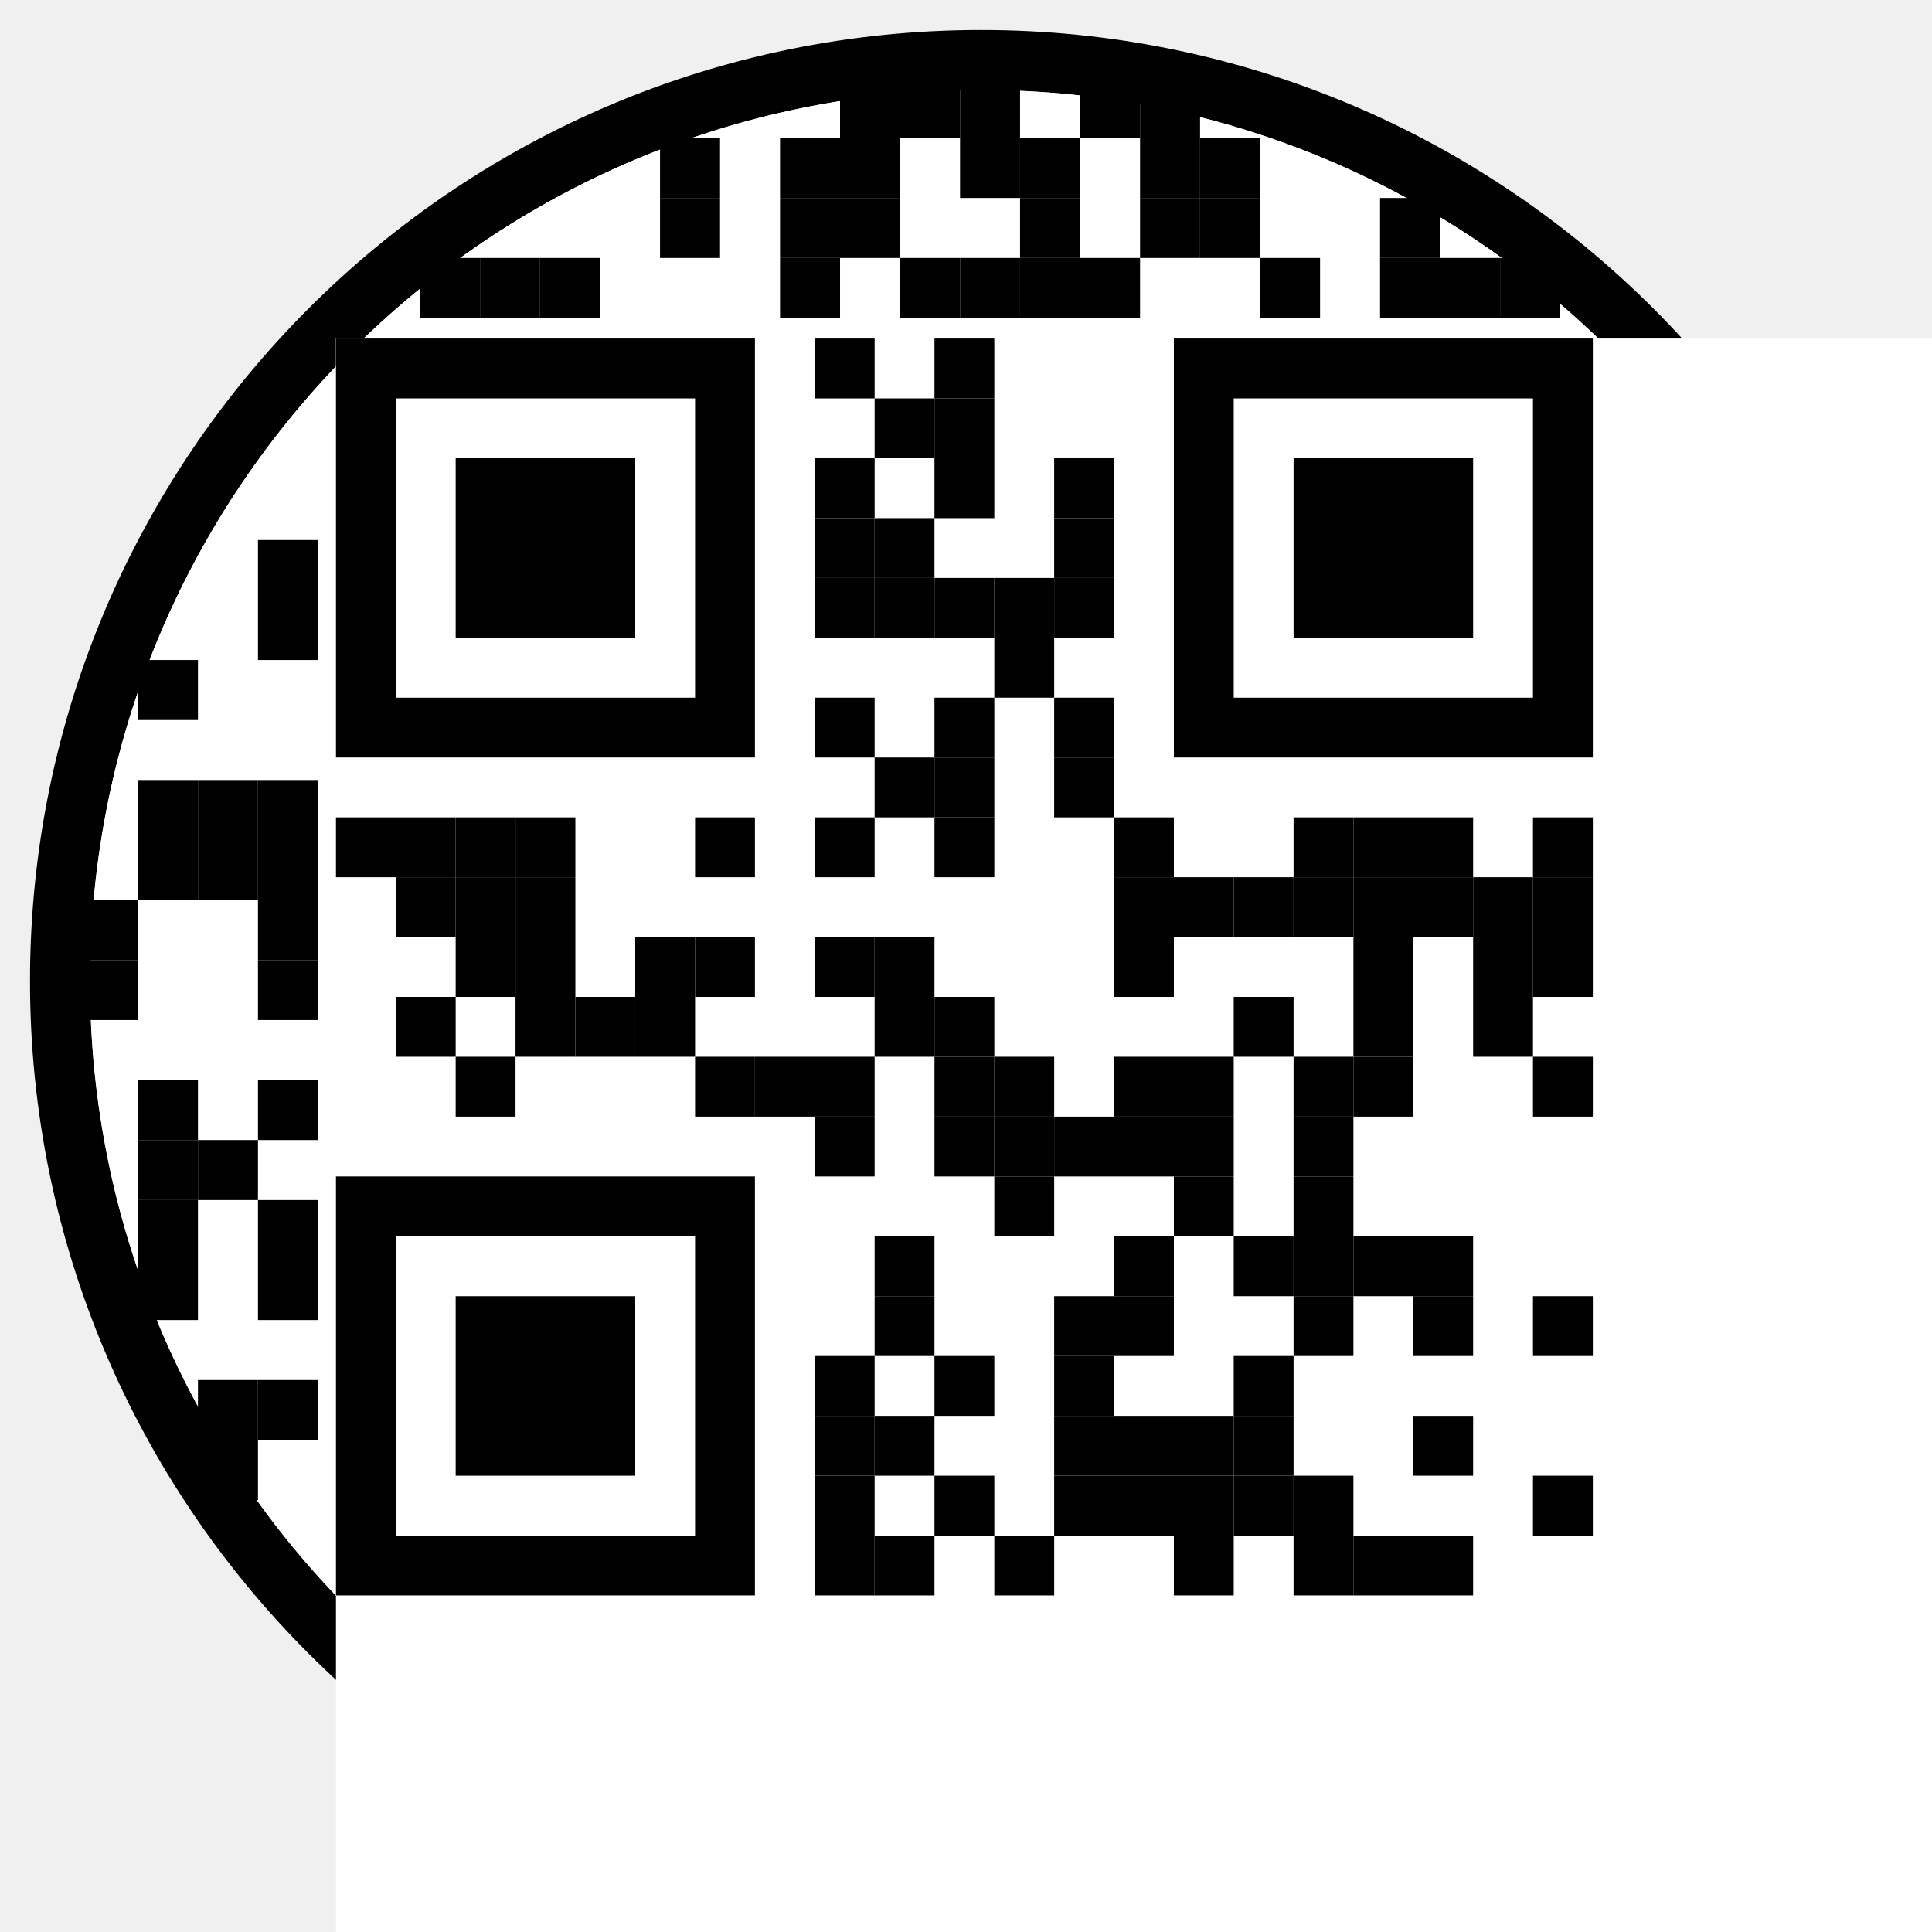
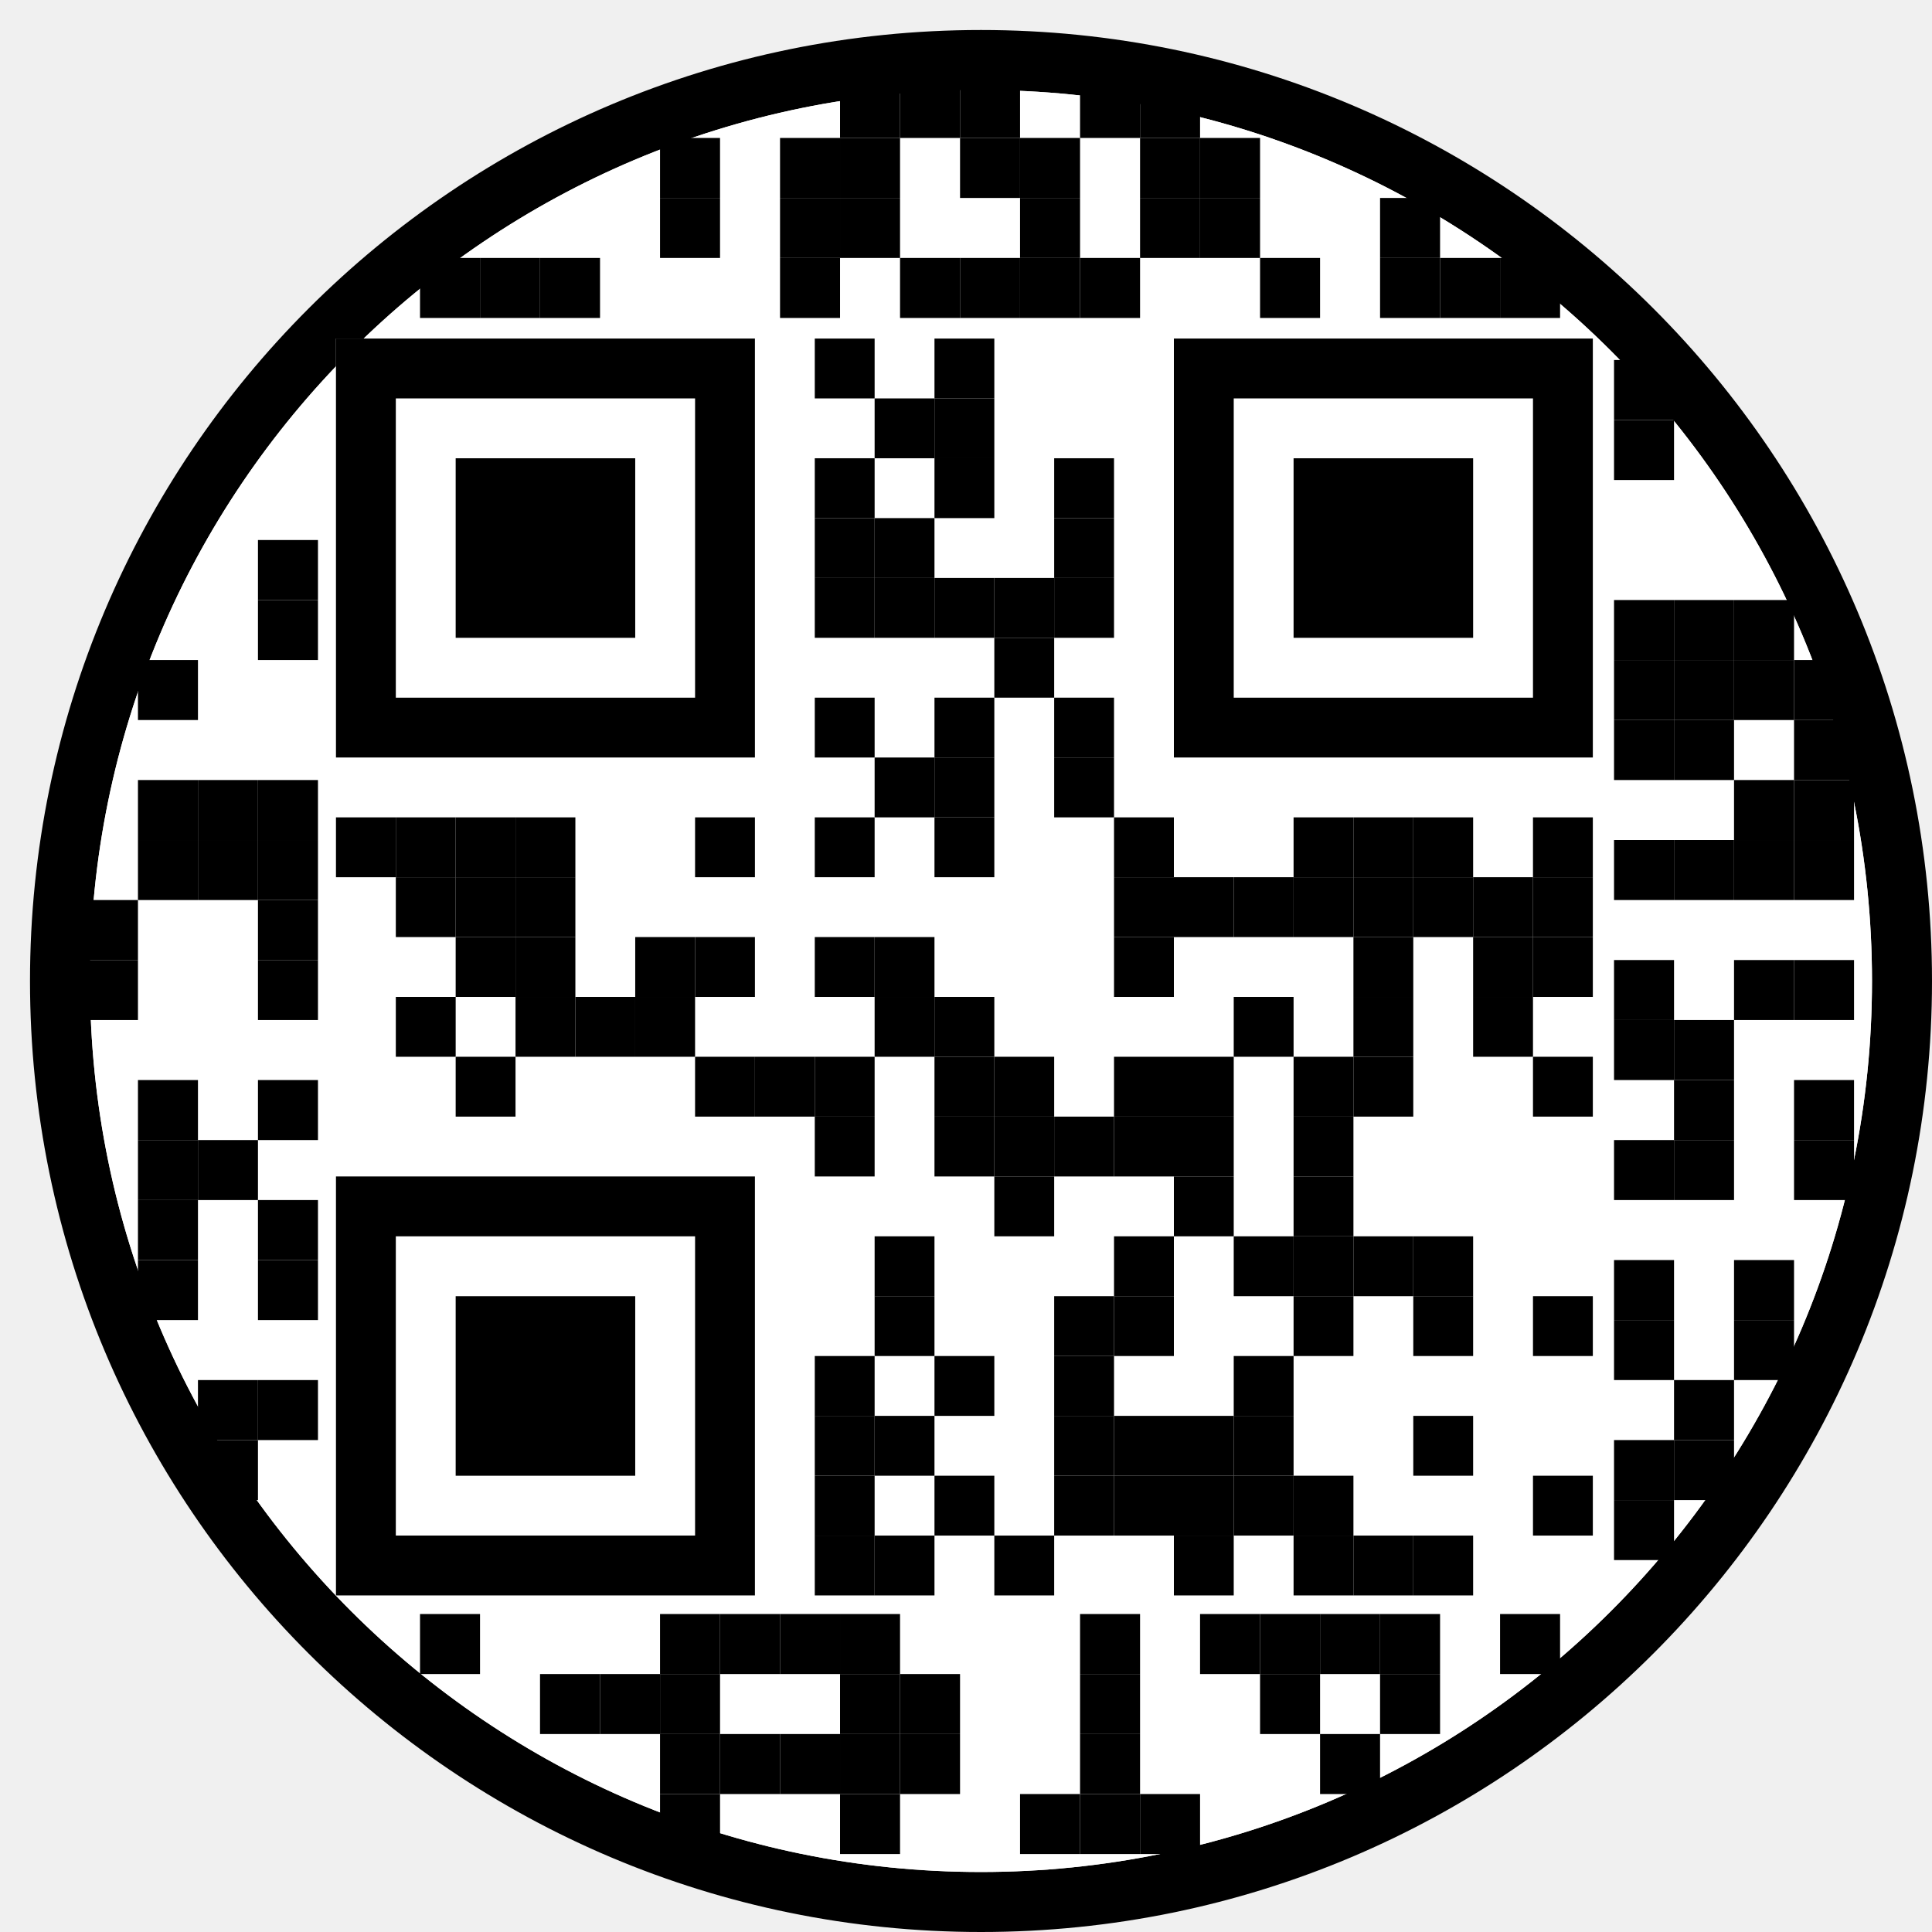
<svg xmlns="http://www.w3.org/2000/svg" height="1352.336" width="1352.336">
  <circle cx="686.668" cy="686.668" fill="#ffffff00" r="644.668" stroke="#000000" stroke-width="42" />
  <circle cx="686.668" cy="686.668" fill="#ffffff" r="623.668" />
  <rect fill="#000000" height="42" opacity="1" transform="rotate(0)" width="42" x="180.568" y="378" />
  <rect fill="#000000" height="42" opacity="1" transform="rotate(0)" width="42" x="180.568" y="420" />
  <rect fill="#000000" height="42" opacity="1" transform="rotate(0)" width="42" x="180.568" y="546" />
  <rect fill="#000000" height="42" opacity="1" transform="rotate(0)" width="42" x="180.568" y="588" />
  <rect fill="#000000" height="42" opacity="1" transform="rotate(0)" width="42" x="180.568" y="630" />
  <rect fill="#000000" height="42" opacity="1" transform="rotate(0)" width="42" x="180.568" y="672" />
  <rect fill="#000000" height="42" opacity="1" transform="rotate(0)" width="42" x="180.568" y="756" />
  <rect fill="#000000" height="42" opacity="1" transform="rotate(0)" width="42" x="180.568" y="840" />
  <rect fill="#000000" height="42" opacity="1" transform="rotate(0)" width="42" x="180.568" y="882" />
  <rect fill="#000000" height="42" opacity="1" transform="rotate(0)" width="42" x="180.568" y="966" />
  <rect fill="#000000" height="42" opacity="1" transform="rotate(0)" width="42" x="138.568" y="546" />
  <rect fill="#000000" height="42" opacity="1" transform="rotate(0)" width="42" x="138.568" y="588" />
  <rect fill="#000000" height="42" opacity="1" transform="rotate(0)" width="42" x="138.568" y="798" />
  <rect fill="#000000" height="42" opacity="1" transform="rotate(0)" width="42" x="138.568" y="966" />
  <rect fill="#000000" height="42" opacity="1" transform="rotate(0)" width="42" x="138.568" y="1008" />
  <rect fill="#000000" height="42" opacity="1" transform="rotate(0)" width="42" x="96.568" y="462" />
  <rect fill="#000000" height="42" opacity="1" transform="rotate(0)" width="42" x="96.568" y="546" />
  <rect fill="#000000" height="42" opacity="1" transform="rotate(0)" width="42" x="96.568" y="588" />
  <rect fill="#000000" height="42" opacity="1" transform="rotate(0)" width="42" x="96.568" y="756" />
  <rect fill="#000000" height="42" opacity="1" transform="rotate(0)" width="42" x="96.568" y="798" />
  <rect fill="#000000" height="42" opacity="1" transform="rotate(0)" width="42" x="96.568" y="840" />
  <rect fill="#000000" height="42" opacity="1" transform="rotate(0)" width="42" x="96.568" y="882" />
  <rect fill="#000000" height="42" opacity="1" transform="rotate(0)" width="42" x="54.568" y="630" />
  <rect fill="#000000" height="42" opacity="1" transform="rotate(0)" width="42" x="54.568" y="672" />
  <rect fill="#000000" height="42" opacity="1" transform="rotate(0)" width="42" x="1129.768" y="252" />
  <rect fill="#000000" height="42" opacity="1" transform="rotate(0)" width="42" x="1129.768" y="294" />
  <rect fill="#000000" height="42" opacity="1" transform="rotate(0)" width="42" x="1129.768" y="420" />
  <rect fill="#000000" height="42" opacity="1" transform="rotate(0)" width="42" x="1129.768" y="462" />
  <rect fill="#000000" height="42" opacity="1" transform="rotate(0)" width="42" x="1129.768" y="504" />
  <rect fill="#000000" height="42" opacity="1" transform="rotate(0)" width="42" x="1129.768" y="588" />
  <rect fill="#000000" height="42" opacity="1" transform="rotate(0)" width="42" x="1129.768" y="672" />
  <rect fill="#000000" height="42" opacity="1" transform="rotate(0)" width="42" x="1129.768" y="714" />
  <rect fill="#000000" height="42" opacity="1" transform="rotate(0)" width="42" x="1129.768" y="798" />
  <rect fill="#000000" height="42" opacity="1" transform="rotate(0)" width="42" x="1129.768" y="882" />
  <rect fill="#000000" height="42" opacity="1" transform="rotate(0)" width="42" x="1129.768" y="924" />
  <rect fill="#000000" height="42" opacity="1" transform="rotate(0)" width="42" x="1129.768" y="1008" />
  <rect fill="#000000" height="42" opacity="1" transform="rotate(0)" width="42" x="1129.768" y="1050" />
  <rect fill="#000000" height="42" opacity="1" transform="rotate(0)" width="42" x="1171.768" y="420" />
  <rect fill="#000000" height="42" opacity="1" transform="rotate(0)" width="42" x="1171.768" y="462" />
  <rect fill="#000000" height="42" opacity="1" transform="rotate(0)" width="42" x="1171.768" y="504" />
  <rect fill="#000000" height="42" opacity="1" transform="rotate(0)" width="42" x="1171.768" y="588" />
  <rect fill="#000000" height="42" opacity="1" transform="rotate(0)" width="42" x="1171.768" y="714" />
  <rect fill="#000000" height="42" opacity="1" transform="rotate(0)" width="42" x="1171.768" y="756" />
  <rect fill="#000000" height="42" opacity="1" transform="rotate(0)" width="42" x="1171.768" y="798" />
  <rect fill="#000000" height="42" opacity="1" transform="rotate(0)" width="42" x="1171.768" y="966" />
  <rect fill="#000000" height="42" opacity="1" transform="rotate(0)" width="42" x="1171.768" y="1008" />
  <rect fill="#000000" height="42" opacity="1" transform="rotate(0)" width="42" x="1213.768" y="420" />
  <rect fill="#000000" height="42" opacity="1" transform="rotate(0)" width="42" x="1213.768" y="462" />
  <rect fill="#000000" height="42" opacity="1" transform="rotate(0)" width="42" x="1213.768" y="546" />
  <rect fill="#000000" height="42" opacity="1" transform="rotate(0)" width="42" x="1213.768" y="588" />
  <rect fill="#000000" height="42" opacity="1" transform="rotate(0)" width="42" x="1213.768" y="672" />
  <rect fill="#000000" height="42" opacity="1" transform="rotate(0)" width="42" x="1213.768" y="882" />
  <rect fill="#000000" height="42" opacity="1" transform="rotate(0)" width="42" x="1213.768" y="924" />
  <rect fill="#000000" height="42" opacity="1" transform="rotate(0)" width="42" x="1255.768" y="462" />
  <rect fill="#000000" height="42" opacity="1" transform="rotate(0)" width="42" x="1255.768" y="504" />
  <rect fill="#000000" height="42" opacity="1" transform="rotate(0)" width="42" x="1255.768" y="546" />
  <rect fill="#000000" height="42" opacity="1" transform="rotate(0)" width="42" x="1255.768" y="588" />
  <rect fill="#000000" height="42" opacity="1" transform="rotate(0)" width="42" x="1255.768" y="672" />
  <rect fill="#000000" height="42" opacity="1" transform="rotate(0)" width="42" x="1255.768" y="756" />
  <rect fill="#000000" height="42" opacity="1" transform="rotate(0)" width="42" x="1255.768" y="798" />
  <rect fill="#000000" height="42" opacity="1" transform="rotate(0)" width="42" x="294" y="1129.768" />
  <rect fill="#000000" height="42" opacity="1" transform="rotate(0)" width="42" x="378" y="1171.768" />
  <rect fill="#000000" height="42" opacity="1" transform="rotate(0)" width="42" x="420" y="1171.768" />
  <rect fill="#000000" height="42" opacity="1" transform="rotate(0)" width="42" x="462" y="1129.768" />
  <rect fill="#000000" height="42" opacity="1" transform="rotate(0)" width="42" x="462" y="1171.768" />
  <rect fill="#000000" height="42" opacity="1" transform="rotate(0)" width="42" x="462" y="1213.768" />
  <rect fill="#000000" height="42" opacity="1" transform="rotate(0)" width="42" x="462" y="1255.768" />
  <rect fill="#000000" height="42" opacity="1" transform="rotate(0)" width="42" x="504" y="1129.768" />
  <rect fill="#000000" height="42" opacity="1" transform="rotate(0)" width="42" x="504" y="1213.768" />
  <rect fill="#000000" height="42" opacity="1" transform="rotate(0)" width="42" x="546" y="1129.768" />
  <rect fill="#000000" height="42" opacity="1" transform="rotate(0)" width="42" x="546" y="1213.768" />
  <rect fill="#000000" height="42" opacity="1" transform="rotate(0)" width="42" x="588" y="1129.768" />
  <rect fill="#000000" height="42" opacity="1" transform="rotate(0)" width="42" x="588" y="1171.768" />
  <rect fill="#000000" height="42" opacity="1" transform="rotate(0)" width="42" x="588" y="1213.768" />
  <rect fill="#000000" height="42" opacity="1" transform="rotate(0)" width="42" x="588" y="1255.768" />
  <rect fill="#000000" height="42" opacity="1" transform="rotate(0)" width="42" x="630" y="1171.768" />
  <rect fill="#000000" height="42" opacity="1" transform="rotate(0)" width="42" x="630" y="1213.768" />
  <rect fill="#000000" height="42" opacity="1" transform="rotate(0)" width="42" x="714" y="1255.768" />
  <rect fill="#000000" height="42" opacity="1" transform="rotate(0)" width="42" x="756" y="1129.768" />
  <rect fill="#000000" height="42" opacity="1" transform="rotate(0)" width="42" x="756" y="1171.768" />
  <rect fill="#000000" height="42" opacity="1" transform="rotate(0)" width="42" x="756" y="1213.768" />
  <rect fill="#000000" height="42" opacity="1" transform="rotate(0)" width="42" x="756" y="1255.768" />
  <rect fill="#000000" height="42" opacity="1" transform="rotate(0)" width="42" x="798" y="1255.768" />
  <rect fill="#000000" height="42" opacity="1" transform="rotate(0)" width="42" x="840" y="1129.768" />
  <rect fill="#000000" height="42" opacity="1" transform="rotate(0)" width="42" x="882" y="1129.768" />
  <rect fill="#000000" height="42" opacity="1" transform="rotate(0)" width="42" x="882" y="1171.768" />
  <rect fill="#000000" height="42" opacity="1" transform="rotate(0)" width="42" x="924" y="1129.768" />
  <rect fill="#000000" height="42" opacity="1" transform="rotate(0)" width="42" x="924" y="1213.768" />
  <rect fill="#000000" height="42" opacity="1" transform="rotate(0)" width="42" x="966" y="1129.768" />
  <rect fill="#000000" height="42" opacity="1" transform="rotate(0)" width="42" x="966" y="1171.768" />
  <rect fill="#000000" height="42" opacity="1" transform="rotate(0)" width="42" x="1050" y="1129.768" />
  <rect fill="#000000" height="42" opacity="1" transform="rotate(0)" width="42" x="294" y="180.568" />
  <rect fill="#000000" height="42" opacity="1" transform="rotate(0)" width="42" x="336" y="180.568" />
  <rect fill="#000000" height="42" opacity="1" transform="rotate(0)" width="42" x="378" y="180.568" />
  <rect fill="#000000" height="42" opacity="1" transform="rotate(0)" width="42" x="462" y="138.568" />
  <rect fill="#000000" height="42" opacity="1" transform="rotate(0)" width="42" x="462" y="96.568" />
  <rect fill="#000000" height="42" opacity="1" transform="rotate(0)" width="42" x="546" y="180.568" />
  <rect fill="#000000" height="42" opacity="1" transform="rotate(0)" width="42" x="546" y="138.568" />
  <rect fill="#000000" height="42" opacity="1" transform="rotate(0)" width="42" x="546" y="96.568" />
  <rect fill="#000000" height="42" opacity="1" transform="rotate(0)" width="42" x="588" y="138.568" />
  <rect fill="#000000" height="42" opacity="1" transform="rotate(0)" width="42" x="588" y="96.568" />
  <rect fill="#000000" height="42" opacity="1" transform="rotate(0)" width="42" x="588" y="54.568" />
  <rect fill="#000000" height="42" opacity="1" transform="rotate(0)" width="42" x="630" y="180.568" />
  <rect fill="#000000" height="42" opacity="1" transform="rotate(0)" width="42" x="630" y="54.568" />
  <rect fill="#000000" height="42" opacity="1" transform="rotate(0)" width="42" x="672" y="180.568" />
  <rect fill="#000000" height="42" opacity="1" transform="rotate(0)" width="42" x="672" y="96.568" />
  <rect fill="#000000" height="42" opacity="1" transform="rotate(0)" width="42" x="672" y="54.568" />
  <rect fill="#000000" height="42" opacity="1" transform="rotate(0)" width="42" x="714" y="180.568" />
  <rect fill="#000000" height="42" opacity="1" transform="rotate(0)" width="42" x="714" y="138.568" />
  <rect fill="#000000" height="42" opacity="1" transform="rotate(0)" width="42" x="714" y="96.568" />
  <rect fill="#000000" height="42" opacity="1" transform="rotate(0)" width="42" x="756" y="180.568" />
  <rect fill="#000000" height="42" opacity="1" transform="rotate(0)" width="42" x="756" y="54.568" />
  <rect fill="#000000" height="42" opacity="1" transform="rotate(0)" width="42" x="798" y="138.568" />
  <rect fill="#000000" height="42" opacity="1" transform="rotate(0)" width="42" x="798" y="96.568" />
  <rect fill="#000000" height="42" opacity="1" transform="rotate(0)" width="42" x="798" y="54.568" />
  <rect fill="#000000" height="42" opacity="1" transform="rotate(0)" width="42" x="840" y="138.568" />
  <rect fill="#000000" height="42" opacity="1" transform="rotate(0)" width="42" x="840" y="96.568" />
  <rect fill="#000000" height="42" opacity="1" transform="rotate(0)" width="42" x="882" y="180.568" />
  <rect fill="#000000" height="42" opacity="1" transform="rotate(0)" width="42" x="966" y="180.568" />
  <rect fill="#000000" height="42" opacity="1" transform="rotate(0)" width="42" x="966" y="138.568" />
  <rect fill="#000000" height="42" opacity="1" transform="rotate(0)" width="42" x="1008" y="180.568" />
  <rect fill="#000000" height="42" opacity="1" transform="rotate(0)" width="42" x="1050" y="180.568" />
  <svg height="1430.02" viewBox="0 0 1183 1430.02" width="1180" x="235.168" y="235.168">
-     <rect fill="#ffffff" height="100%" width="100%" />
    <rect fill="#ffffff" height="882" width="882" x="0" y="0" />
    <rect fill="#000000" height="42" opacity="1" transform="rotate(0)" width="42" x="336" y="0" />
    <rect fill="#000000" height="42" opacity="1" transform="rotate(0)" width="42" x="420" y="0" />
    <rect fill="#000000" height="42" opacity="1" transform="rotate(0)" width="42" x="378" y="42" />
    <rect fill="#000000" height="42" opacity="1" transform="rotate(0)" width="42" x="420" y="42" />
    <rect fill="#000000" height="42" opacity="1" transform="rotate(0)" width="42" x="336" y="84" />
    <rect fill="#000000" height="42" opacity="1" transform="rotate(0)" width="42" x="420" y="84" />
    <rect fill="#000000" height="42" opacity="1" transform="rotate(0)" width="42" x="504" y="84" />
    <rect fill="#000000" height="42" opacity="1" transform="rotate(0)" width="42" x="336" y="126" />
    <rect fill="#000000" height="42" opacity="1" transform="rotate(0)" width="42" x="378" y="126" />
    <rect fill="#000000" height="42" opacity="1" transform="rotate(0)" width="42" x="504" y="126" />
    <rect fill="#000000" height="42" opacity="1" transform="rotate(0)" width="42" x="336" y="168" />
    <rect fill="#000000" height="42" opacity="1" transform="rotate(0)" width="42" x="378" y="168" />
    <rect fill="#000000" height="42" opacity="1" transform="rotate(0)" width="42" x="420" y="168" />
    <rect fill="#000000" height="42" opacity="1" transform="rotate(0)" width="42" x="462" y="168" />
    <rect fill="#000000" height="42" opacity="1" transform="rotate(0)" width="42" x="504" y="168" />
    <rect fill="#000000" height="42" opacity="1" transform="rotate(0)" width="42" x="462" y="210" />
    <rect fill="#000000" height="42" opacity="1" transform="rotate(0)" width="42" x="378" y="294" />
    <rect fill="#000000" height="42" opacity="1" transform="rotate(0)" width="42" x="420" y="294" />
    <rect fill="#000000" height="42" opacity="1" transform="rotate(0)" width="42" x="504" y="294" />
    <rect fill="#000000" height="42" opacity="1" transform="rotate(0)" width="42" x="0" y="336" />
    <rect fill="#000000" height="42" opacity="1" transform="rotate(0)" width="42" x="42" y="336" />
    <rect fill="#000000" height="42" opacity="1" transform="rotate(0)" width="42" x="84" y="336" />
    <rect fill="#000000" height="42" opacity="1" transform="rotate(0)" width="42" x="126" y="336" />
    <rect fill="#000000" height="42" opacity="1" transform="rotate(0)" width="42" x="336" y="336" />
    <rect fill="#000000" height="42" opacity="1" transform="rotate(0)" width="42" x="420" y="336" />
    <rect fill="#000000" height="42" opacity="1" transform="rotate(0)" width="42" x="546" y="336" />
    <rect fill="#000000" height="42" opacity="1" transform="rotate(0)" width="42" x="672" y="336" />
    <rect fill="#000000" height="42" opacity="1" transform="rotate(0)" width="42" x="714" y="336" />
    <rect fill="#000000" height="42" opacity="1" transform="rotate(0)" width="42" x="756" y="336" />
    <rect fill="#000000" height="42" opacity="1" transform="rotate(0)" width="42" x="840" y="336" />
    <rect fill="#000000" height="42" opacity="1" transform="rotate(0)" width="42" x="42" y="378" />
    <rect fill="#000000" height="42" opacity="1" transform="rotate(0)" width="42" x="84" y="378" />
    <rect fill="#000000" height="42" opacity="1" transform="rotate(0)" width="42" x="126" y="378" />
    <rect fill="#000000" height="42" opacity="1" transform="rotate(0)" width="42" x="546" y="378" />
    <rect fill="#000000" height="42" opacity="1" transform="rotate(0)" width="42" x="588" y="378" />
    <rect fill="#000000" height="42" opacity="1" transform="rotate(0)" width="42" x="630" y="378" />
    <rect fill="#000000" height="42" opacity="1" transform="rotate(0)" width="42" x="672" y="378" />
    <rect fill="#000000" height="42" opacity="1" transform="rotate(0)" width="42" x="714" y="378" />
    <rect fill="#000000" height="42" opacity="1" transform="rotate(0)" width="42" x="756" y="378" />
    <rect fill="#000000" height="42" opacity="1" transform="rotate(0)" width="42" x="798" y="378" />
    <rect fill="#000000" height="42" opacity="1" transform="rotate(0)" width="42" x="840" y="378" />
    <rect fill="#000000" height="42" opacity="1" transform="rotate(0)" width="42" x="84" y="420" />
    <rect fill="#000000" height="42" opacity="1" transform="rotate(0)" width="42" x="126" y="420" />
    <rect fill="#000000" height="42" opacity="1" transform="rotate(0)" width="42" x="210" y="420" />
    <rect fill="#000000" height="42" opacity="1" transform="rotate(0)" width="42" x="336" y="420" />
    <rect fill="#000000" height="42" opacity="1" transform="rotate(0)" width="42" x="378" y="420" />
    <rect fill="#000000" height="42" opacity="1" transform="rotate(0)" width="42" x="546" y="420" />
    <rect fill="#000000" height="42" opacity="1" transform="rotate(0)" width="42" x="714" y="420" />
    <rect fill="#000000" height="42" opacity="1" transform="rotate(0)" width="42" x="798" y="420" />
    <rect fill="#000000" height="42" opacity="1" transform="rotate(0)" width="42" x="840" y="420" />
    <rect fill="#000000" height="42" opacity="1" transform="rotate(0)" width="42" x="42" y="462" />
    <rect fill="#000000" height="42" opacity="1" transform="rotate(0)" width="42" x="126" y="462" />
    <rect fill="#000000" height="42" opacity="1" transform="rotate(0)" width="42" x="168" y="462" />
    <rect fill="#000000" height="42" opacity="1" transform="rotate(0)" width="42" x="210" y="462" />
    <rect fill="#000000" height="42" opacity="1" transform="rotate(0)" width="42" x="378" y="462" />
    <rect fill="#000000" height="42" opacity="1" transform="rotate(0)" width="42" x="420" y="462" />
    <rect fill="#000000" height="42" opacity="1" transform="rotate(0)" width="42" x="630" y="462" />
    <rect fill="#000000" height="42" opacity="1" transform="rotate(0)" width="42" x="714" y="462" />
    <rect fill="#000000" height="42" opacity="1" transform="rotate(0)" width="42" x="798" y="462" />
    <rect fill="#000000" height="42" opacity="1" transform="rotate(0)" width="42" x="84" y="504" />
    <rect fill="#000000" height="42" opacity="1" transform="rotate(0)" width="42" x="294" y="504" />
    <rect fill="#000000" height="42" opacity="1" transform="rotate(0)" width="42" x="336" y="504" />
    <rect fill="#000000" height="42" opacity="1" transform="rotate(0)" width="42" x="420" y="504" />
    <rect fill="#000000" height="42" opacity="1" transform="rotate(0)" width="42" x="462" y="504" />
    <rect fill="#000000" height="42" opacity="1" transform="rotate(0)" width="42" x="546" y="504" />
    <rect fill="#000000" height="42" opacity="1" transform="rotate(0)" width="42" x="588" y="504" />
    <rect fill="#000000" height="42" opacity="1" transform="rotate(0)" width="42" x="672" y="504" />
    <rect fill="#000000" height="42" opacity="1" transform="rotate(0)" width="42" x="714" y="504" />
    <rect fill="#000000" height="42" opacity="1" transform="rotate(0)" width="42" x="840" y="504" />
    <rect fill="#000000" height="42" opacity="1" transform="rotate(0)" width="42" x="336" y="546" />
    <rect fill="#000000" height="42" opacity="1" transform="rotate(0)" width="42" x="420" y="546" />
    <rect fill="#000000" height="42" opacity="1" transform="rotate(0)" width="42" x="462" y="546" />
    <rect fill="#000000" height="42" opacity="1" transform="rotate(0)" width="42" x="504" y="546" />
    <rect fill="#000000" height="42" opacity="1" transform="rotate(0)" width="42" x="546" y="546" />
    <rect fill="#000000" height="42" opacity="1" transform="rotate(0)" width="42" x="588" y="546" />
    <rect fill="#000000" height="42" opacity="1" transform="rotate(0)" width="42" x="672" y="546" />
    <rect fill="#000000" height="42" opacity="1" transform="rotate(0)" width="42" x="462" y="588" />
    <rect fill="#000000" height="42" opacity="1" transform="rotate(0)" width="42" x="588" y="588" />
    <rect fill="#000000" height="42" opacity="1" transform="rotate(0)" width="42" x="672" y="588" />
    <rect fill="#000000" height="42" opacity="1" transform="rotate(0)" width="42" x="378" y="630" />
    <rect fill="#000000" height="42" opacity="1" transform="rotate(0)" width="42" x="546" y="630" />
    <rect fill="#000000" height="42" opacity="1" transform="rotate(0)" width="42" x="630" y="630" />
    <rect fill="#000000" height="42" opacity="1" transform="rotate(0)" width="42" x="672" y="630" />
    <rect fill="#000000" height="42" opacity="1" transform="rotate(0)" width="42" x="714" y="630" />
    <rect fill="#000000" height="42" opacity="1" transform="rotate(0)" width="42" x="756" y="630" />
    <rect fill="#000000" height="42" opacity="1" transform="rotate(0)" width="42" x="378" y="672" />
    <rect fill="#000000" height="42" opacity="1" transform="rotate(0)" width="42" x="504" y="672" />
    <rect fill="#000000" height="42" opacity="1" transform="rotate(0)" width="42" x="546" y="672" />
    <rect fill="#000000" height="42" opacity="1" transform="rotate(0)" width="42" x="672" y="672" />
    <rect fill="#000000" height="42" opacity="1" transform="rotate(0)" width="42" x="756" y="672" />
    <rect fill="#000000" height="42" opacity="1" transform="rotate(0)" width="42" x="840" y="672" />
    <rect fill="#000000" height="42" opacity="1" transform="rotate(0)" width="42" x="336" y="714" />
    <rect fill="#000000" height="42" opacity="1" transform="rotate(0)" width="42" x="420" y="714" />
    <rect fill="#000000" height="42" opacity="1" transform="rotate(0)" width="42" x="504" y="714" />
    <rect fill="#000000" height="42" opacity="1" transform="rotate(0)" width="42" x="630" y="714" />
    <rect fill="#000000" height="42" opacity="1" transform="rotate(0)" width="42" x="336" y="756" />
    <rect fill="#000000" height="42" opacity="1" transform="rotate(0)" width="42" x="378" y="756" />
    <rect fill="#000000" height="42" opacity="1" transform="rotate(0)" width="42" x="504" y="756" />
    <rect fill="#000000" height="42" opacity="1" transform="rotate(0)" width="42" x="546" y="756" />
    <rect fill="#000000" height="42" opacity="1" transform="rotate(0)" width="42" x="588" y="756" />
    <rect fill="#000000" height="42" opacity="1" transform="rotate(0)" width="42" x="630" y="756" />
    <rect fill="#000000" height="42" opacity="1" transform="rotate(0)" width="42" x="756" y="756" />
    <rect fill="#000000" height="42" opacity="1" transform="rotate(0)" width="42" x="336" y="798" />
    <rect fill="#000000" height="42" opacity="1" transform="rotate(0)" width="42" x="420" y="798" />
    <rect fill="#000000" height="42" opacity="1" transform="rotate(0)" width="42" x="504" y="798" />
    <rect fill="#000000" height="42" opacity="1" transform="rotate(0)" width="42" x="546" y="798" />
    <rect fill="#000000" height="42" opacity="1" transform="rotate(0)" width="42" x="588" y="798" />
    <rect fill="#000000" height="42" opacity="1" transform="rotate(0)" width="42" x="630" y="798" />
    <rect fill="#000000" height="42" opacity="1" transform="rotate(0)" width="42" x="672" y="798" />
    <rect fill="#000000" height="42" opacity="1" transform="rotate(0)" width="42" x="840" y="798" />
    <rect fill="#000000" height="42" opacity="1" transform="rotate(0)" width="42" x="336" y="840" />
    <rect fill="#000000" height="42" opacity="1" transform="rotate(0)" width="42" x="378" y="840" />
    <rect fill="#000000" height="42" opacity="1" transform="rotate(0)" width="42" x="462" y="840" />
    <rect fill="#000000" height="42" opacity="1" transform="rotate(0)" width="42" x="588" y="840" />
    <rect fill="#000000" height="42" opacity="1" transform="rotate(0)" width="42" x="672" y="840" />
    <rect fill="#000000" height="42" opacity="1" transform="rotate(0)" width="42" x="714" y="840" />
    <rect fill="#000000" height="42" opacity="1" transform="rotate(0)" width="42" x="756" y="840" />
    <svg height="294" viewBox="0 0 294 294" width="294" x="0" y="0">
      <path d="   M0 0 L294 0 L294 294 L0 294 L0 0 Z                                 M42 42 L42 252 L252 252 L252 42 L42 42 Z" fill="#000000" stroke-width="10.176" />
    </svg>
    <svg height="294" viewBox="0 0 294 294" width="294" x="588" y="0">
      <path d="   M0 0 L294 0 L294 294 L0 294 L0 0 Z                                 M42 42 L42 252 L252 252 L252 42 L42 42 Z" fill="#000000" stroke-width="10.176" />
    </svg>
    <svg height="294" viewBox="0 0 294 294" width="294" x="0" y="588">
      <path d="   M0 0 L294 0 L294 294 L0 294 L0 0 Z                                 M42 42 L42 252 L252 252 L252 42 L42 42 Z" fill="#000000" stroke-width="10.176" />
    </svg>
    <svg height="126" width="126" x="84" y="84">
      <rect fill="#000000" height="126" width="126" />
    </svg>
    <svg height="126" width="126" x="672" y="84">
      <rect fill="#000000" height="126" width="126" />
    </svg>
    <svg height="126" width="126" x="84" y="672">
      <rect fill="#000000" height="126" width="126" />
    </svg>
    <rect fill="#000000" height="42" opacity="1" transform="rotate(0)" width="42" x="336" y="252" />
    <rect fill="#000000" height="42" opacity="1" transform="rotate(0)" width="42" x="252" y="336" />
    <rect fill="#000000" height="42" opacity="1" transform="rotate(0)" width="42" x="420" y="252" />
    <rect fill="#000000" height="42" opacity="1" transform="rotate(0)" width="42" x="252" y="420" />
    <rect fill="#000000" height="42" opacity="1" transform="rotate(0)" width="42" x="504" y="252" />
    <rect fill="#000000" height="42" opacity="1" transform="rotate(0)" width="42" x="252" y="504" />
  </svg>
</svg>
